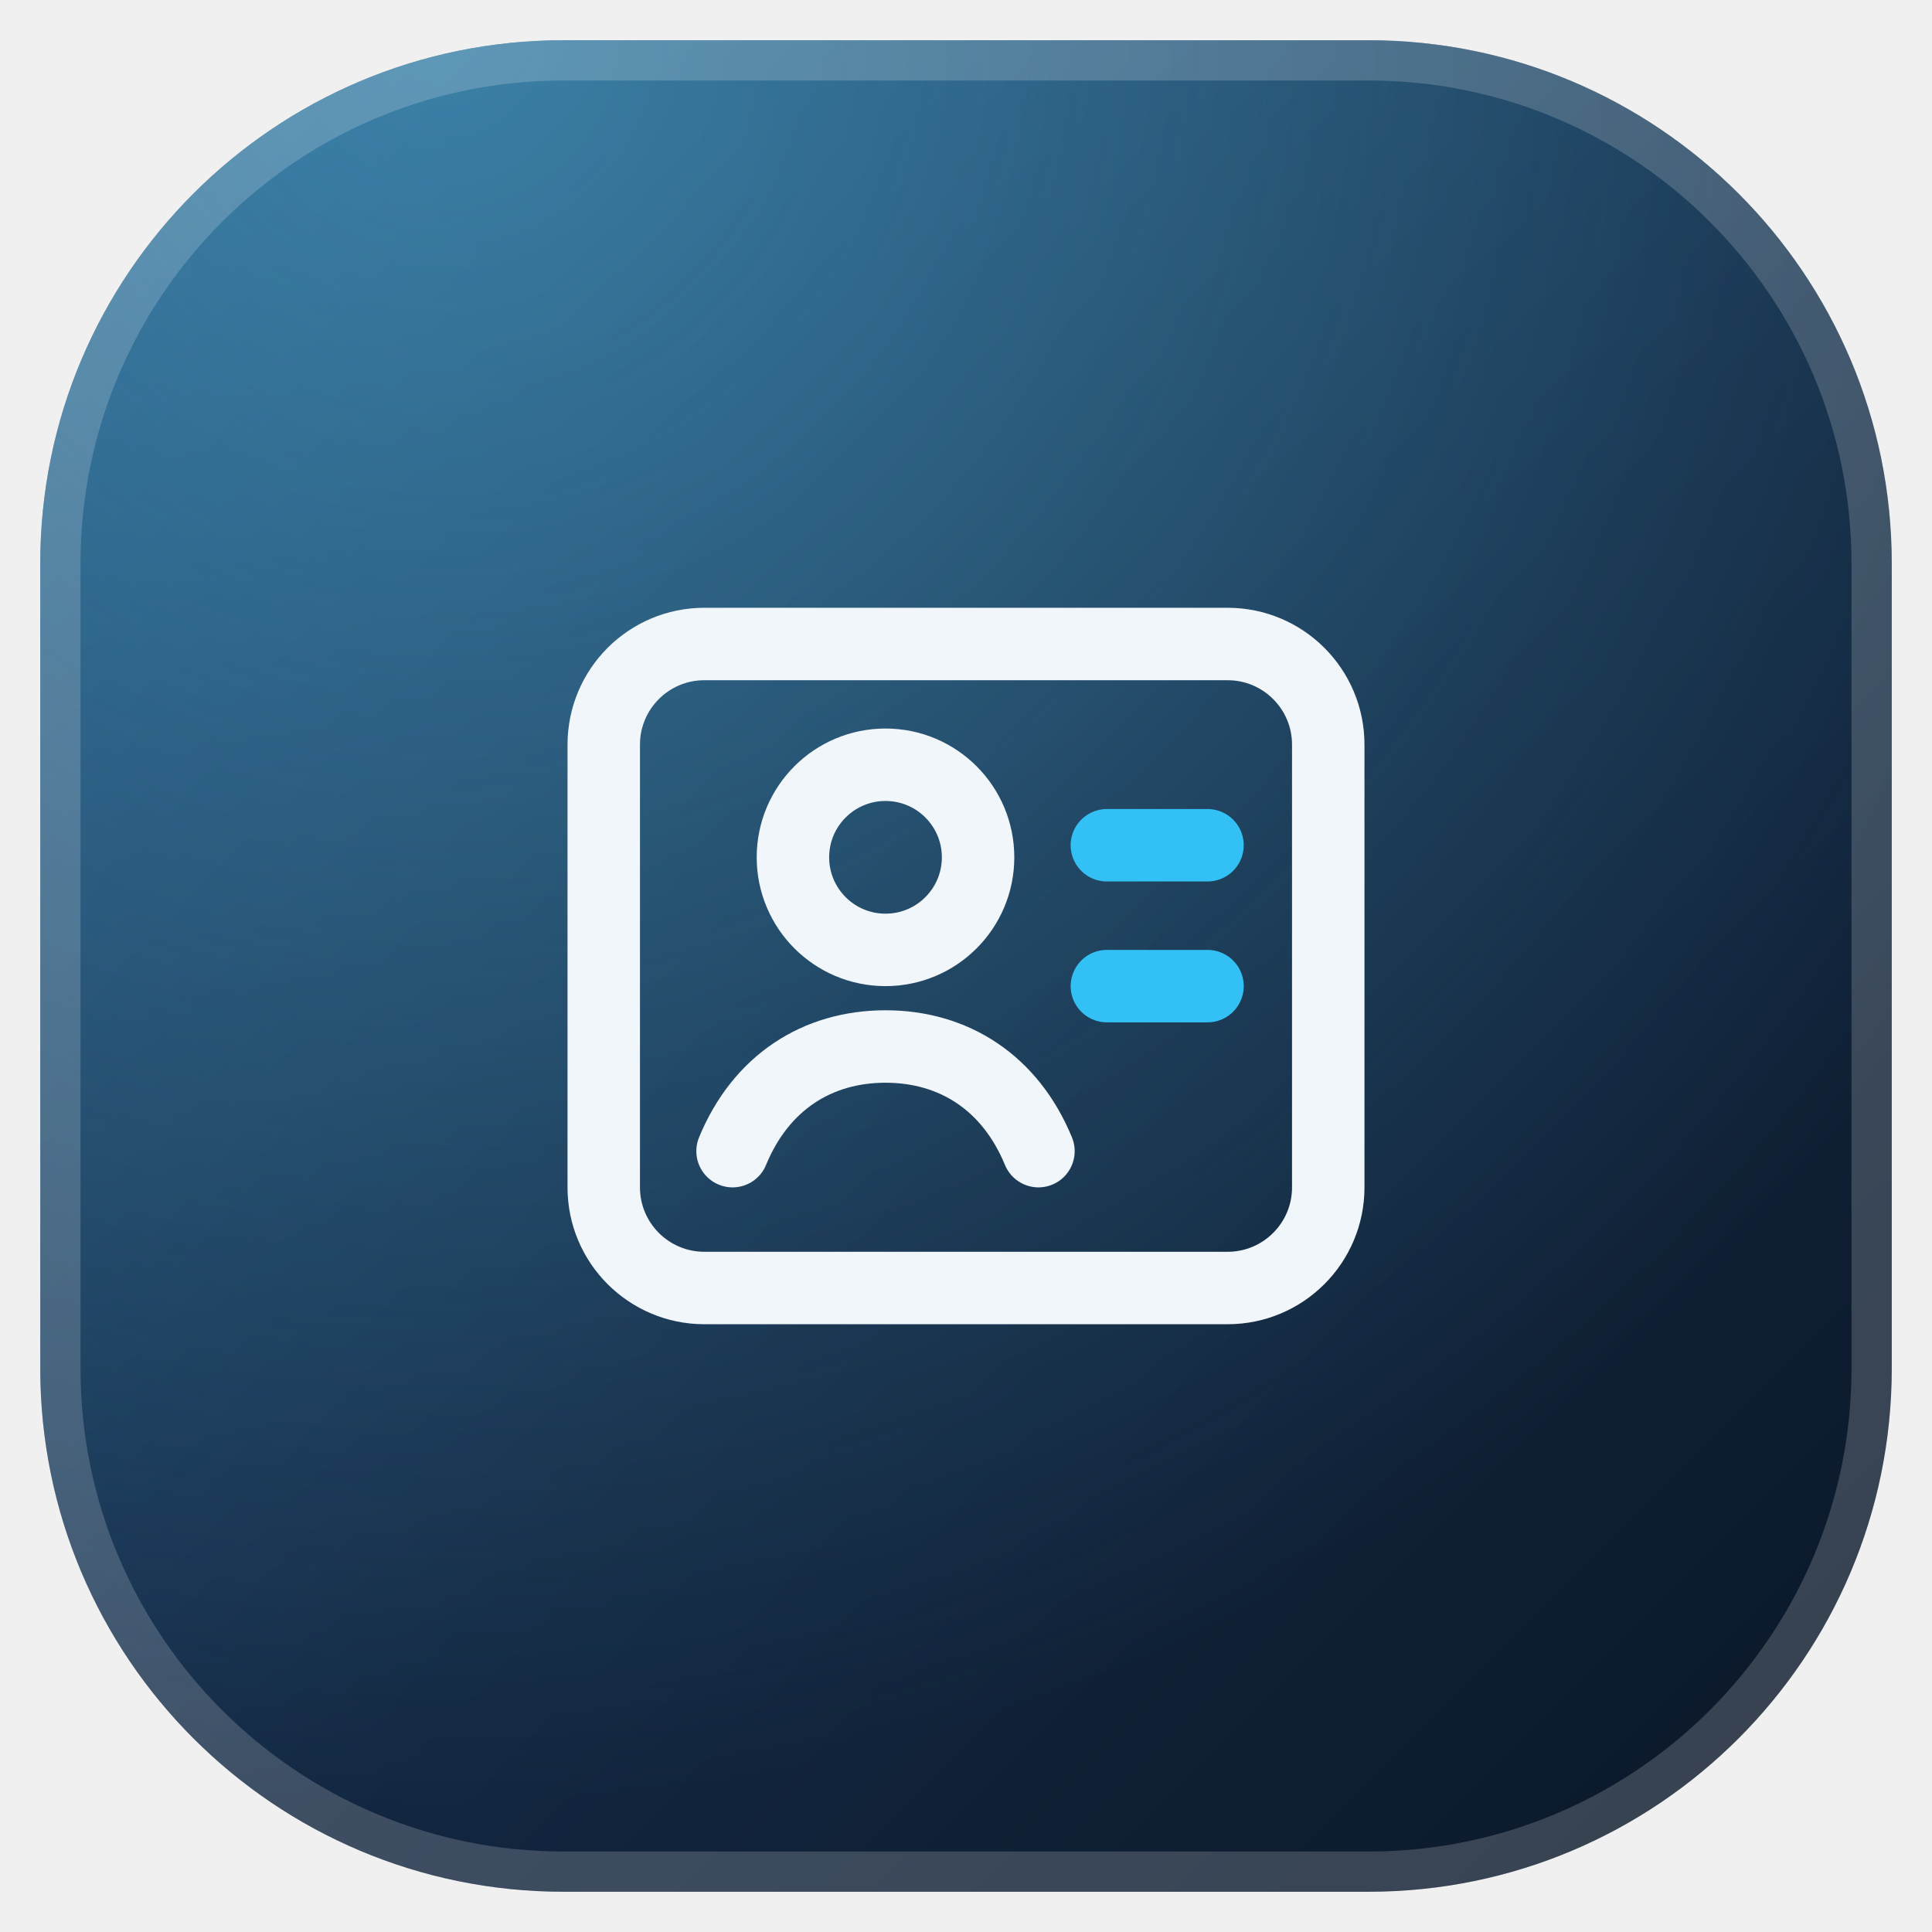
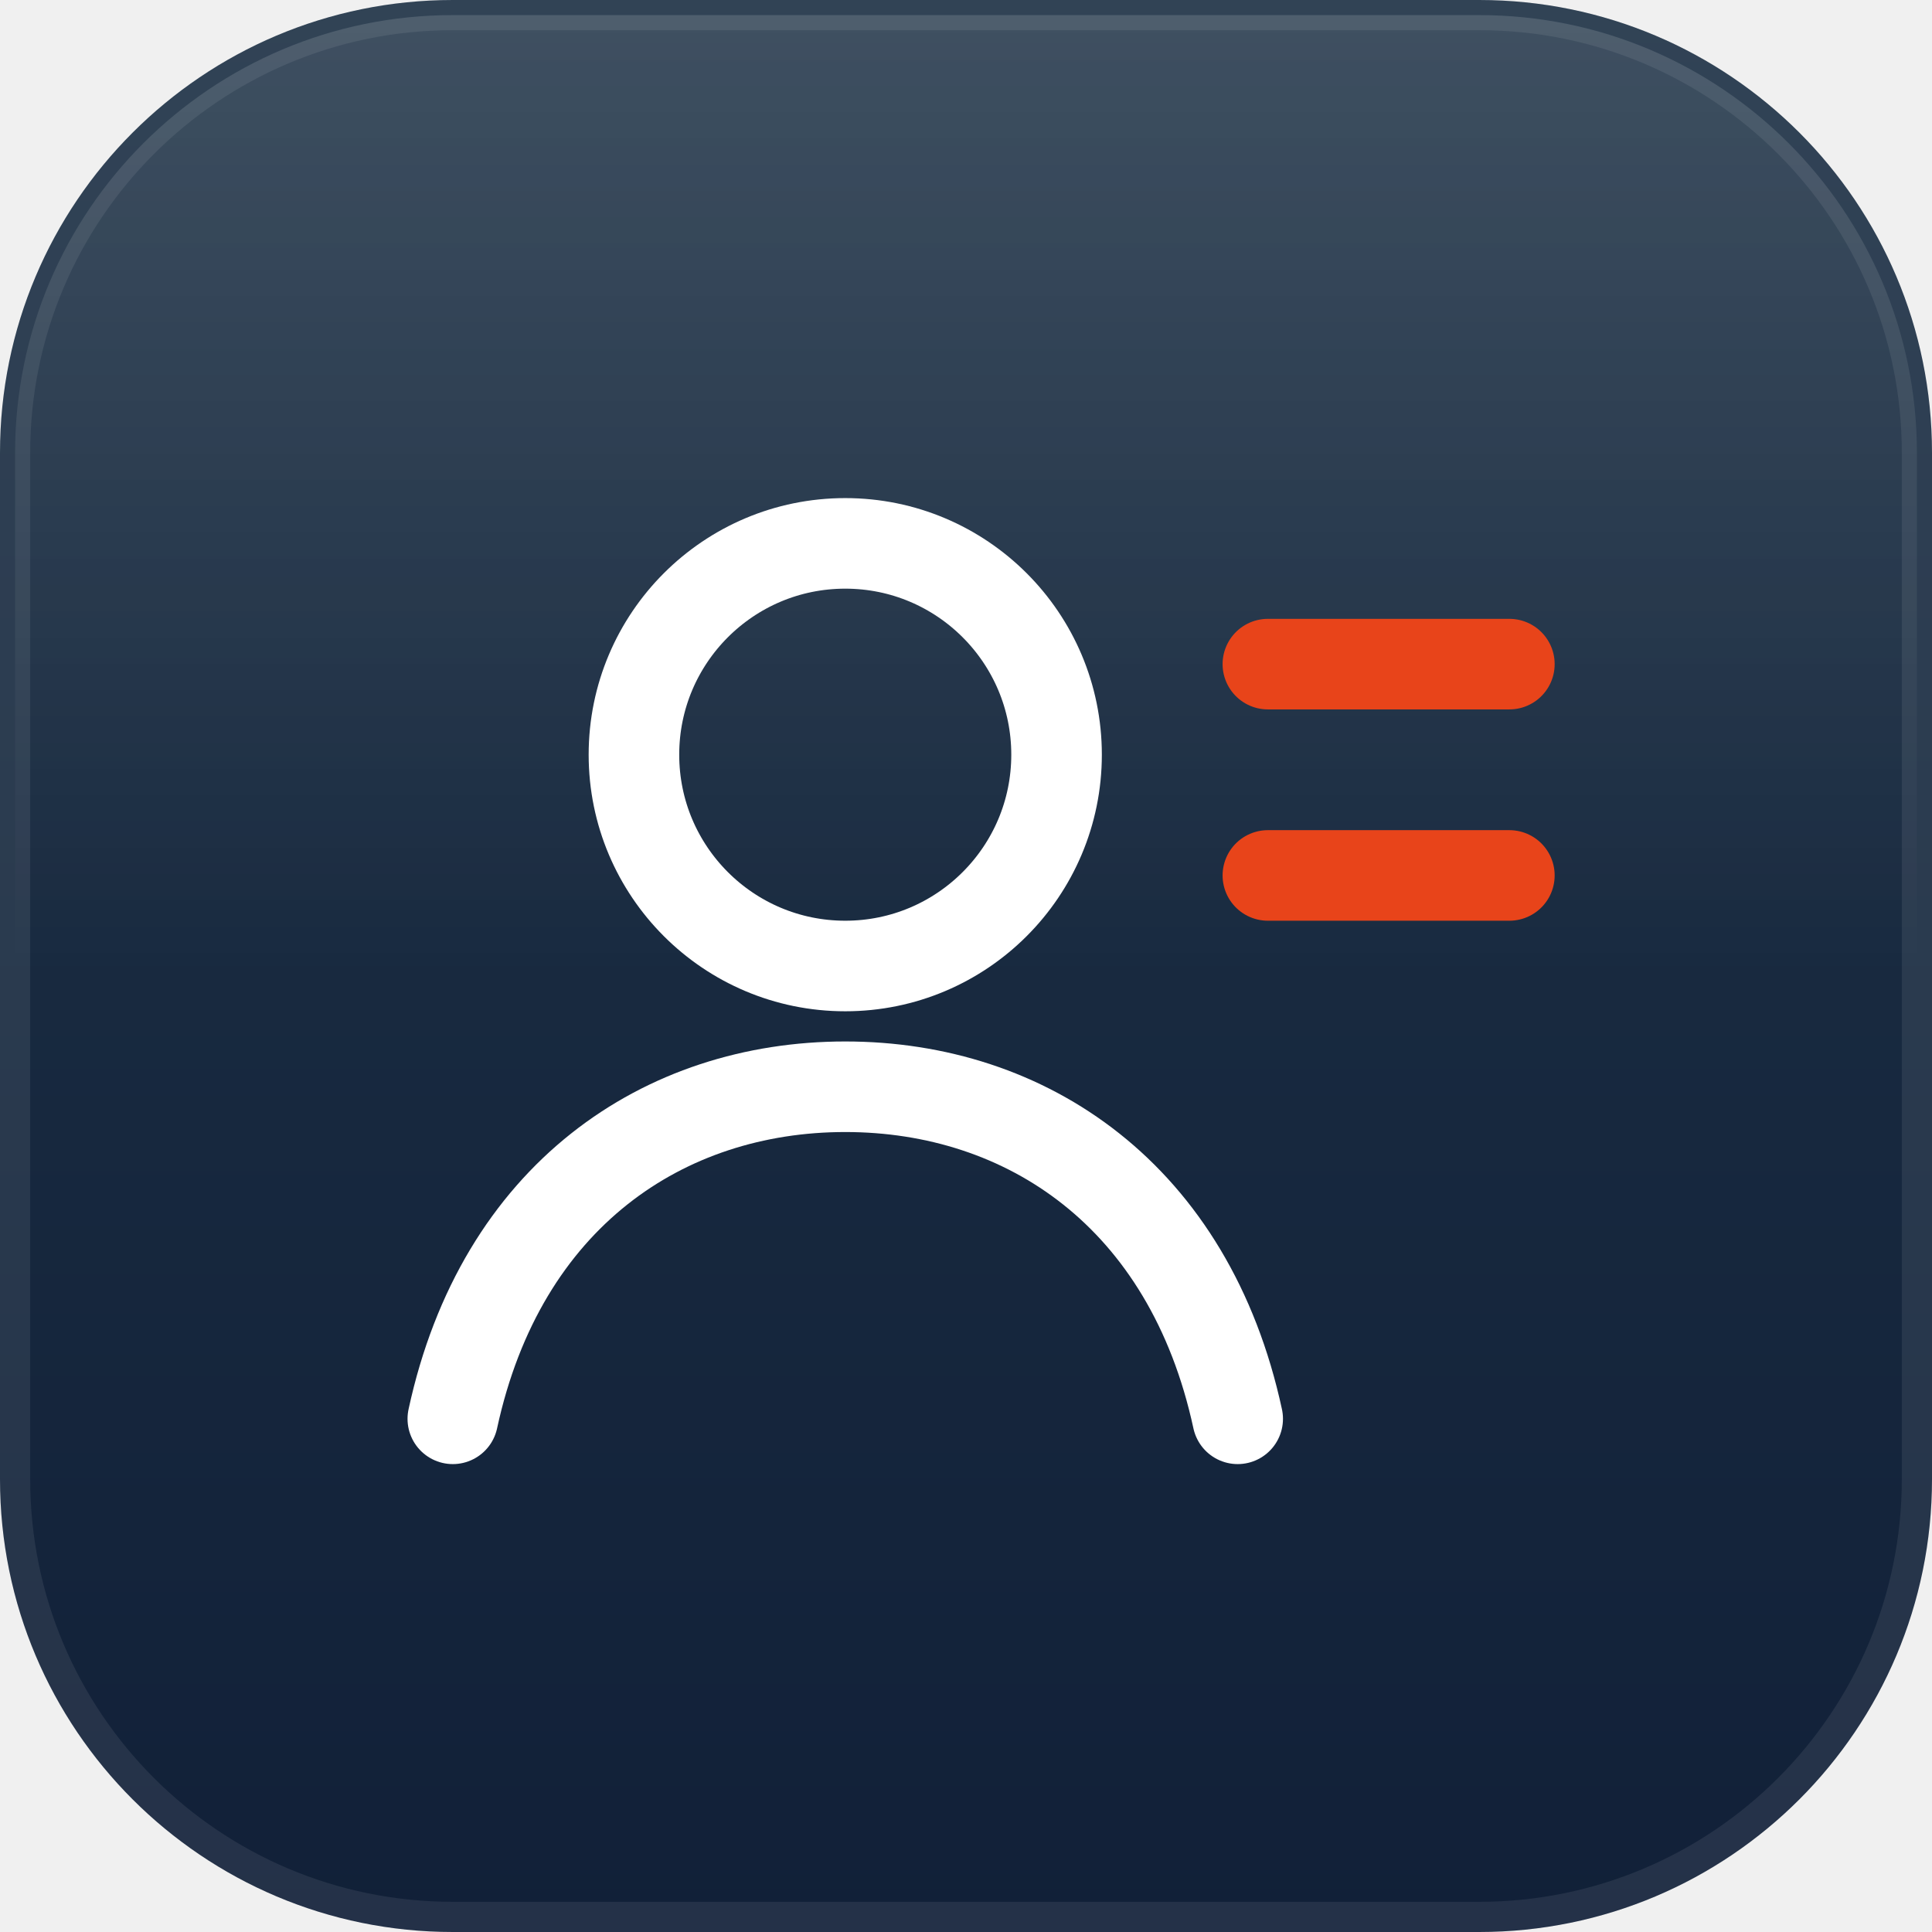
- <svg xmlns="http://www.w3.org/2000/svg" viewBox="0 0 48 48">
+ <svg xmlns="http://www.w3.org/2000/svg" viewBox="0 0 64 64" width="64" height="64">
  <defs>
-     <linearGradient id="crm-t" x1="0" y1="0" x2="1" y2="1">
-       <stop offset="0" stop-color="#26507a" />
-       <stop offset=".55" stop-color="#132741" />
-       <stop offset="1" stop-color="#0a1626" />
+     <linearGradient id="t" x1="0" y1="0" x2="0" y2="1">
+       <stop offset="0" stop-color="#1F3347" />
+       <stop offset="1" stop-color="#112038" />
    </linearGradient>
-     <radialGradient id="crm-l" cx=".22" cy="0" r=".95">
-       <stop offset="0" stop-color="#5fd0f7" stop-opacity=".42" />
-       <stop offset="1" stop-color="#5fd0f7" stop-opacity="0" />
-     </radialGradient>
+     <linearGradient id="s" x1="0" y1="0" x2="0" y2="1">
+       <stop offset="0" stop-color="#ffffff" stop-opacity=".14" />
+       <stop offset=".5" stop-color="#ffffff" stop-opacity="0" />
+     </linearGradient>
  </defs>
-   <rect x="1" y="1" width="46" height="46" rx="13" fill="url(#crm-t)" />
-   <rect x="1" y="1" width="46" height="46" rx="13" fill="url(#crm-l)" />
-   <rect x="1.5" y="1.5" width="45" height="45" rx="12.5" fill="none" stroke="#fff" stroke-opacity=".18" />
-   <g transform="translate(12 12)" fill="none" stroke-linecap="round" stroke-linejoin="round">
-     <path d="M5.5 4h13a2.5 2.5 0 0 1 2.5 2.5v11a2.5 2.5 0 0 1-2.5 2.5h-13A2.5 2.5 0 0 1 3 17.5v-11A2.5 2.5 0 0 1 5.5 4z" stroke="#f1f6fb" stroke-width="1.8" />
-     <path d="M10 11.6a2.3 2.3 0 1 0 0-4.6 2.3 2.3 0 0 0 0 4.6z" stroke="#f1f6fb" stroke-width="1.8" />
-     <path d="M6.2 16.6c.7-1.7 2.1-2.6 3.8-2.6s3.1.9 3.8 2.6" stroke="#f1f6fb" stroke-width="1.8" />
-     <path d="M15.5 9h2.5" stroke="#33c1f5" stroke-width="1.8" />
-     <path d="M15.5 12.5h2.5" stroke="#33c1f5" stroke-width="1.8" />
+   <rect width="64" height="64" rx="15" fill="url(#t)" />
+   <rect x=".5" y=".5" width="63" height="63" rx="14.5" fill="url(#s)" stroke="#ffffff" stroke-opacity=".08" />
+   <g fill="none" stroke="#ffffff" stroke-width="3" stroke-linecap="round" stroke-linejoin="round">
+     <circle cx="28" cy="25" r="7" />
+     <path d="M15 47c1.6-7.4 7-11 13-11s11.4 3.6 13 11" />
+     <path d="M42 22h8M42 29h8" stroke="#E8441A" />
  </g>
</svg>
